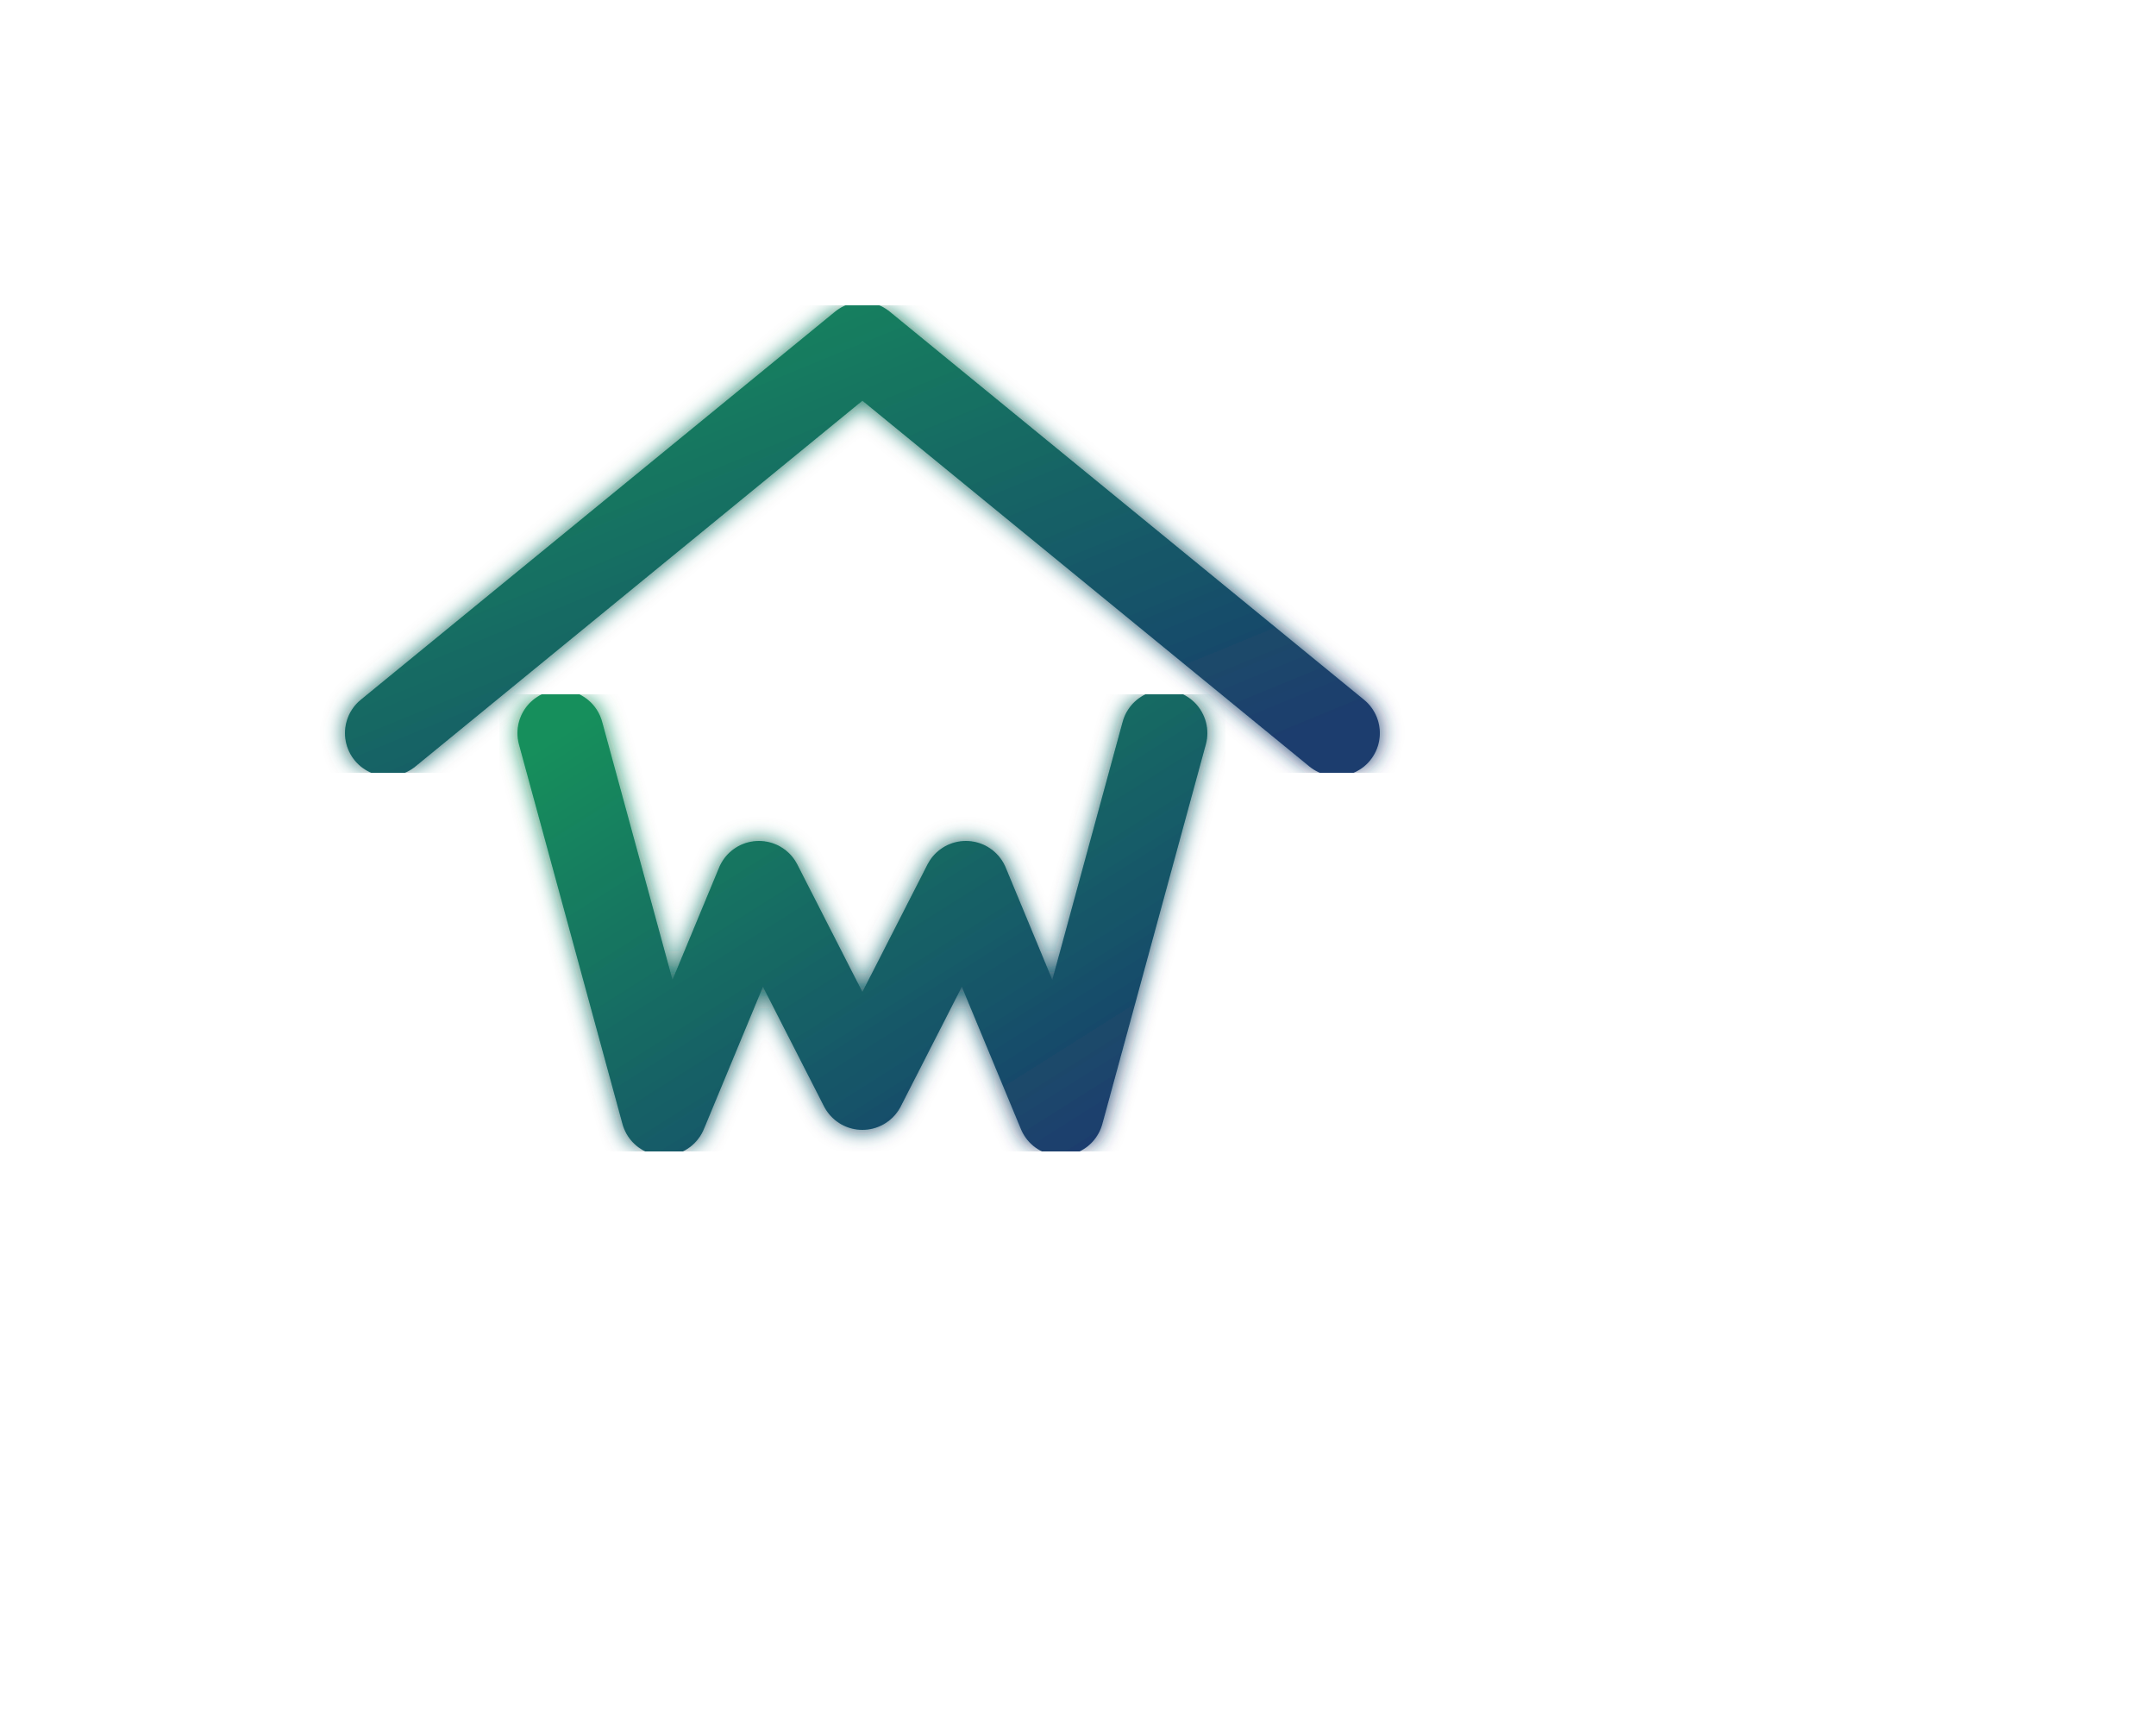
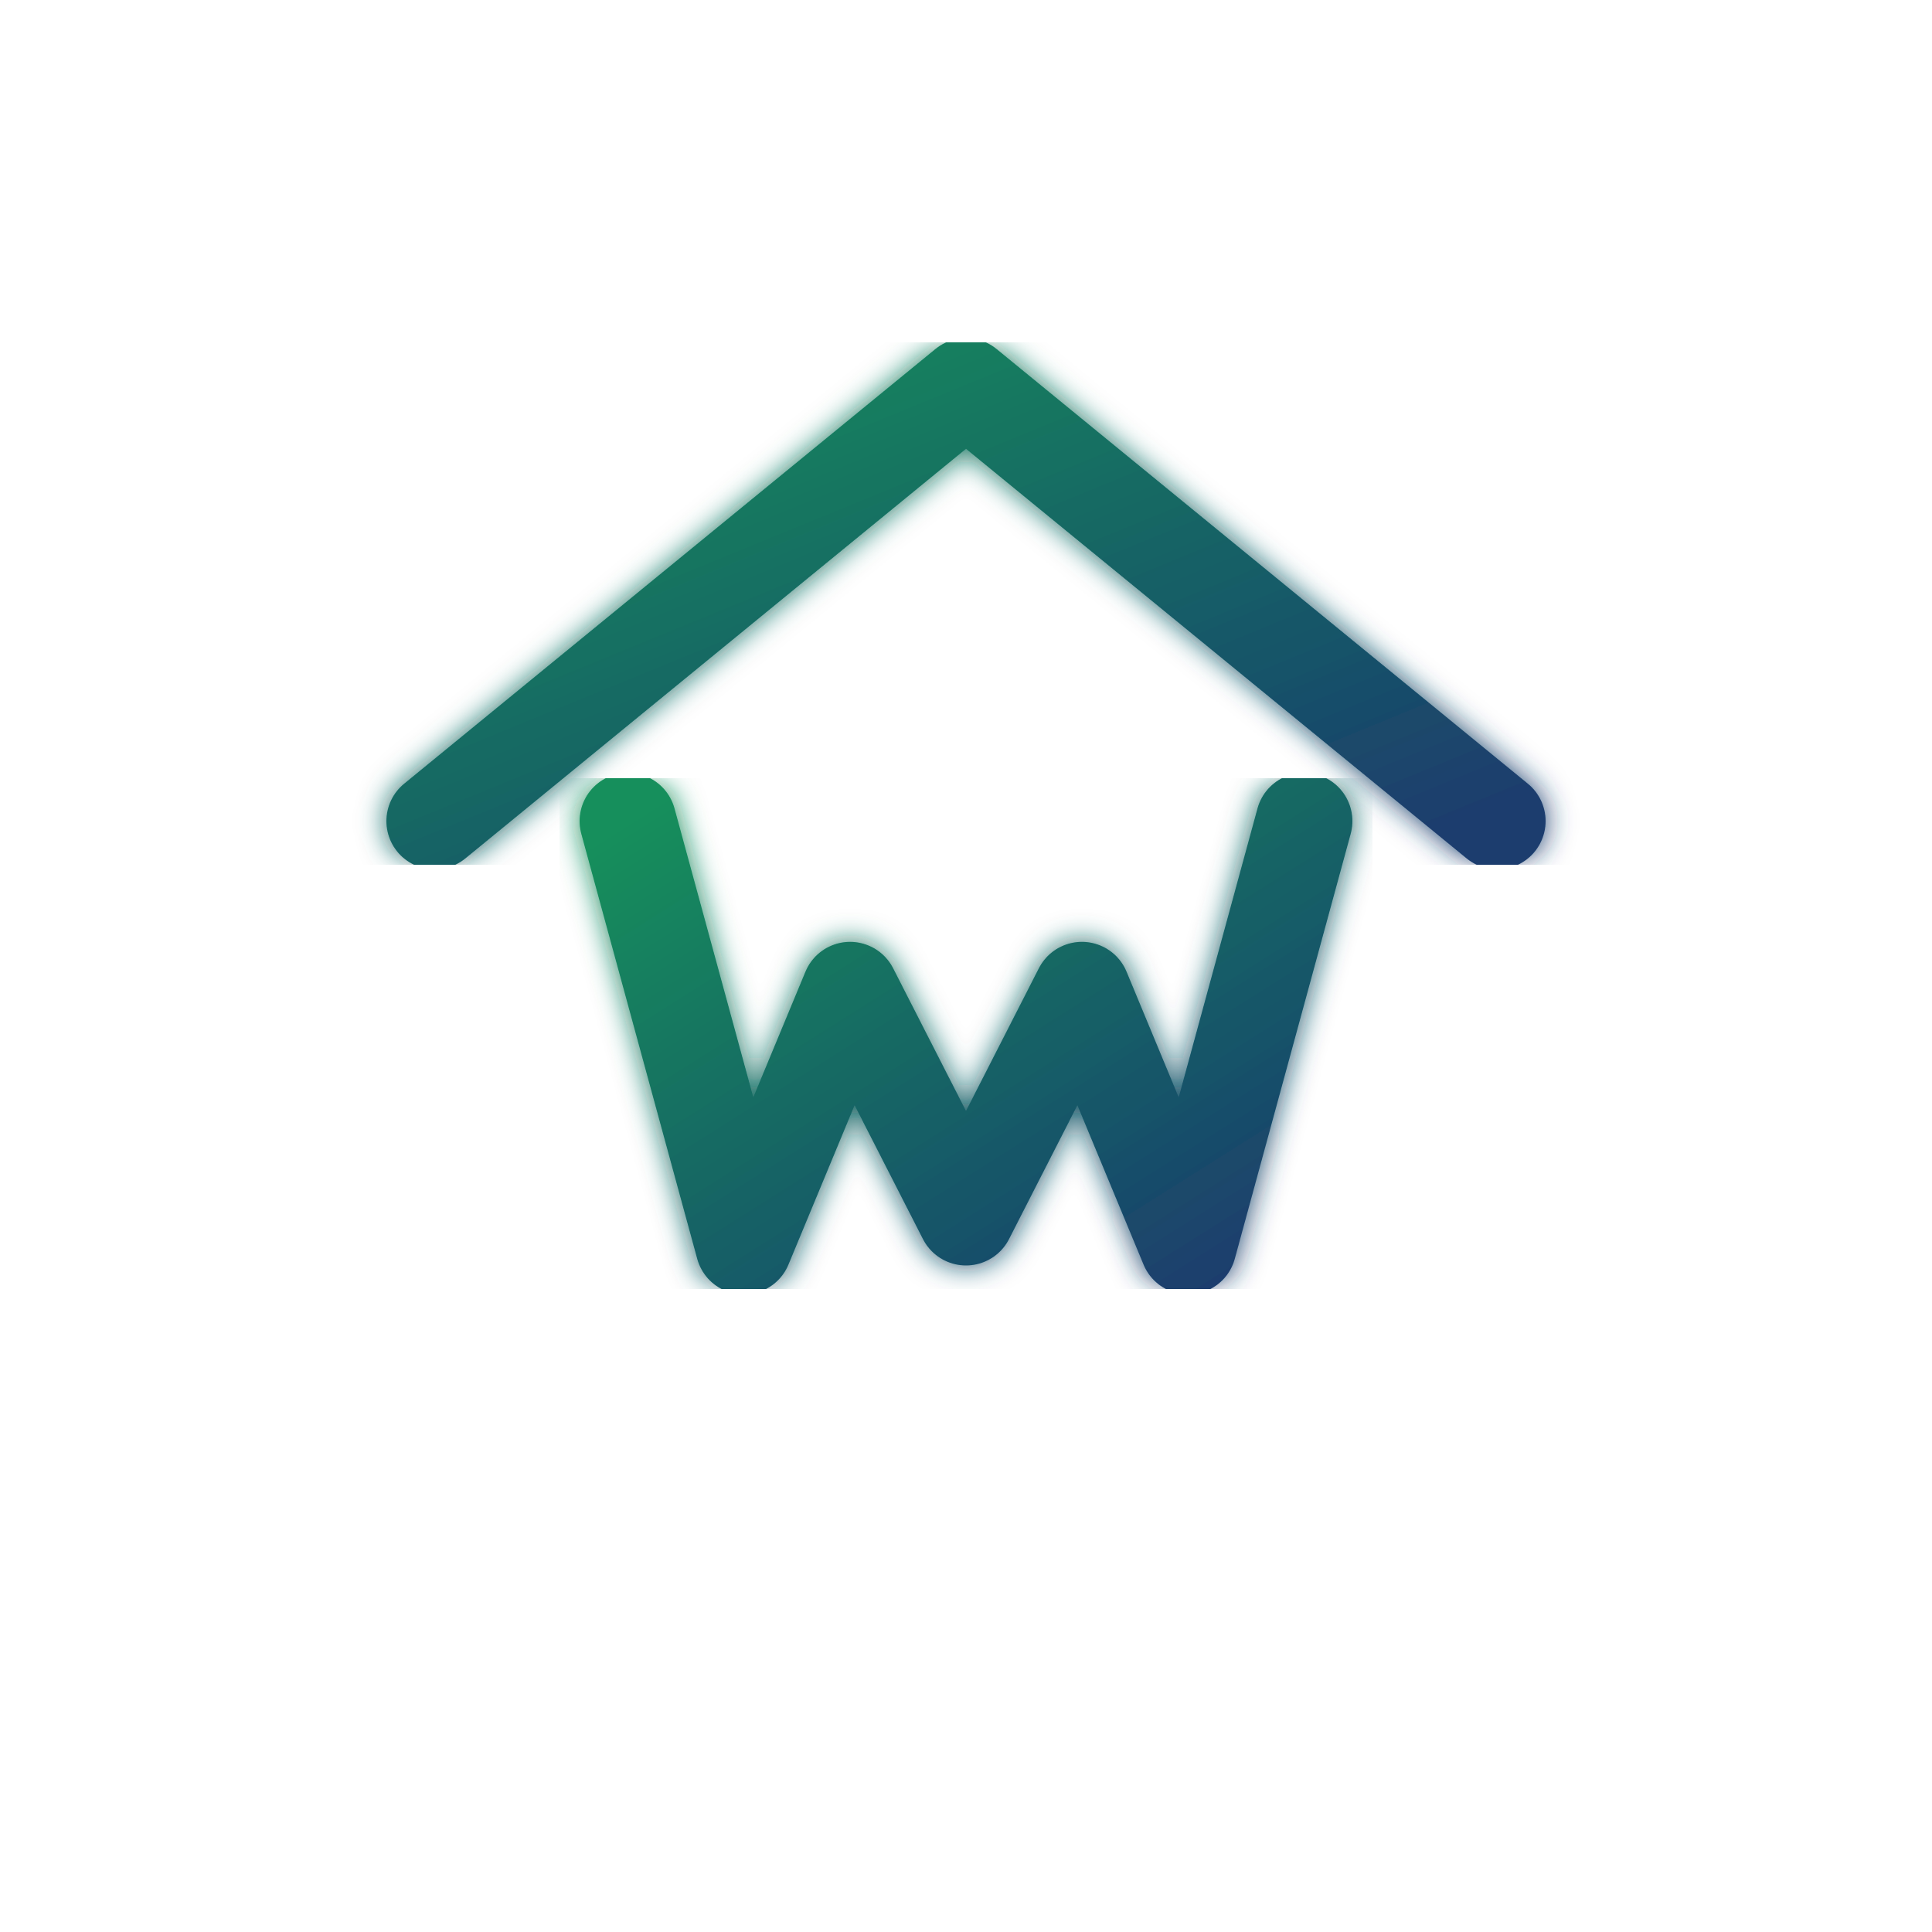
- <svg xmlns="http://www.w3.org/2000/svg" viewBox="0 0 500 400">
+ <svg xmlns="http://www.w3.org/2000/svg" viewBox="0 0 400 400">
  <defs>
    <linearGradient id="wGradient" x1="0%" y1="0%" x2="100%" y2="100%">
      <stop offset="0%" style="stop-color:#178F5B;stop-opacity:1" />
      <stop offset="100%" style="stop-color:#1A3C6E;stop-opacity:1" />
    </linearGradient>
    <filter id="glow">
-       <feGaussianBlur stdDeviation="2.5" result="coloredBlur" />
+       <feGaussianBlur stdDeviation="3" result="coloredBlur" />
      <feMerge>
        <feMergeNode in="coloredBlur" />
        <feMergeNode in="SourceGraphic" />
      </feMerge>
    </filter>
  </defs>
  <g id="epicIcon" transform="translate(200, 200)">
    <g transform="translate(0, -80)">
      <path d="M -110 50 L 0 -40 L 110 50" stroke="url(#wGradient)" stroke-width="20" fill="none" stroke-linecap="round" stroke-linejoin="round" filter="url(#glow)" />
    </g>
    <g transform="translate(0, 20)">
      <path d="M -70 -50 L -46 38 L -24 -15 L 0 32 L 24 -15 L 46 38 L 70 -50" stroke="url(#wGradient)" stroke-width="20" fill="none" stroke-linecap="round" stroke-linejoin="round" filter="url(#glow)" />
    </g>
  </g>
</svg>
